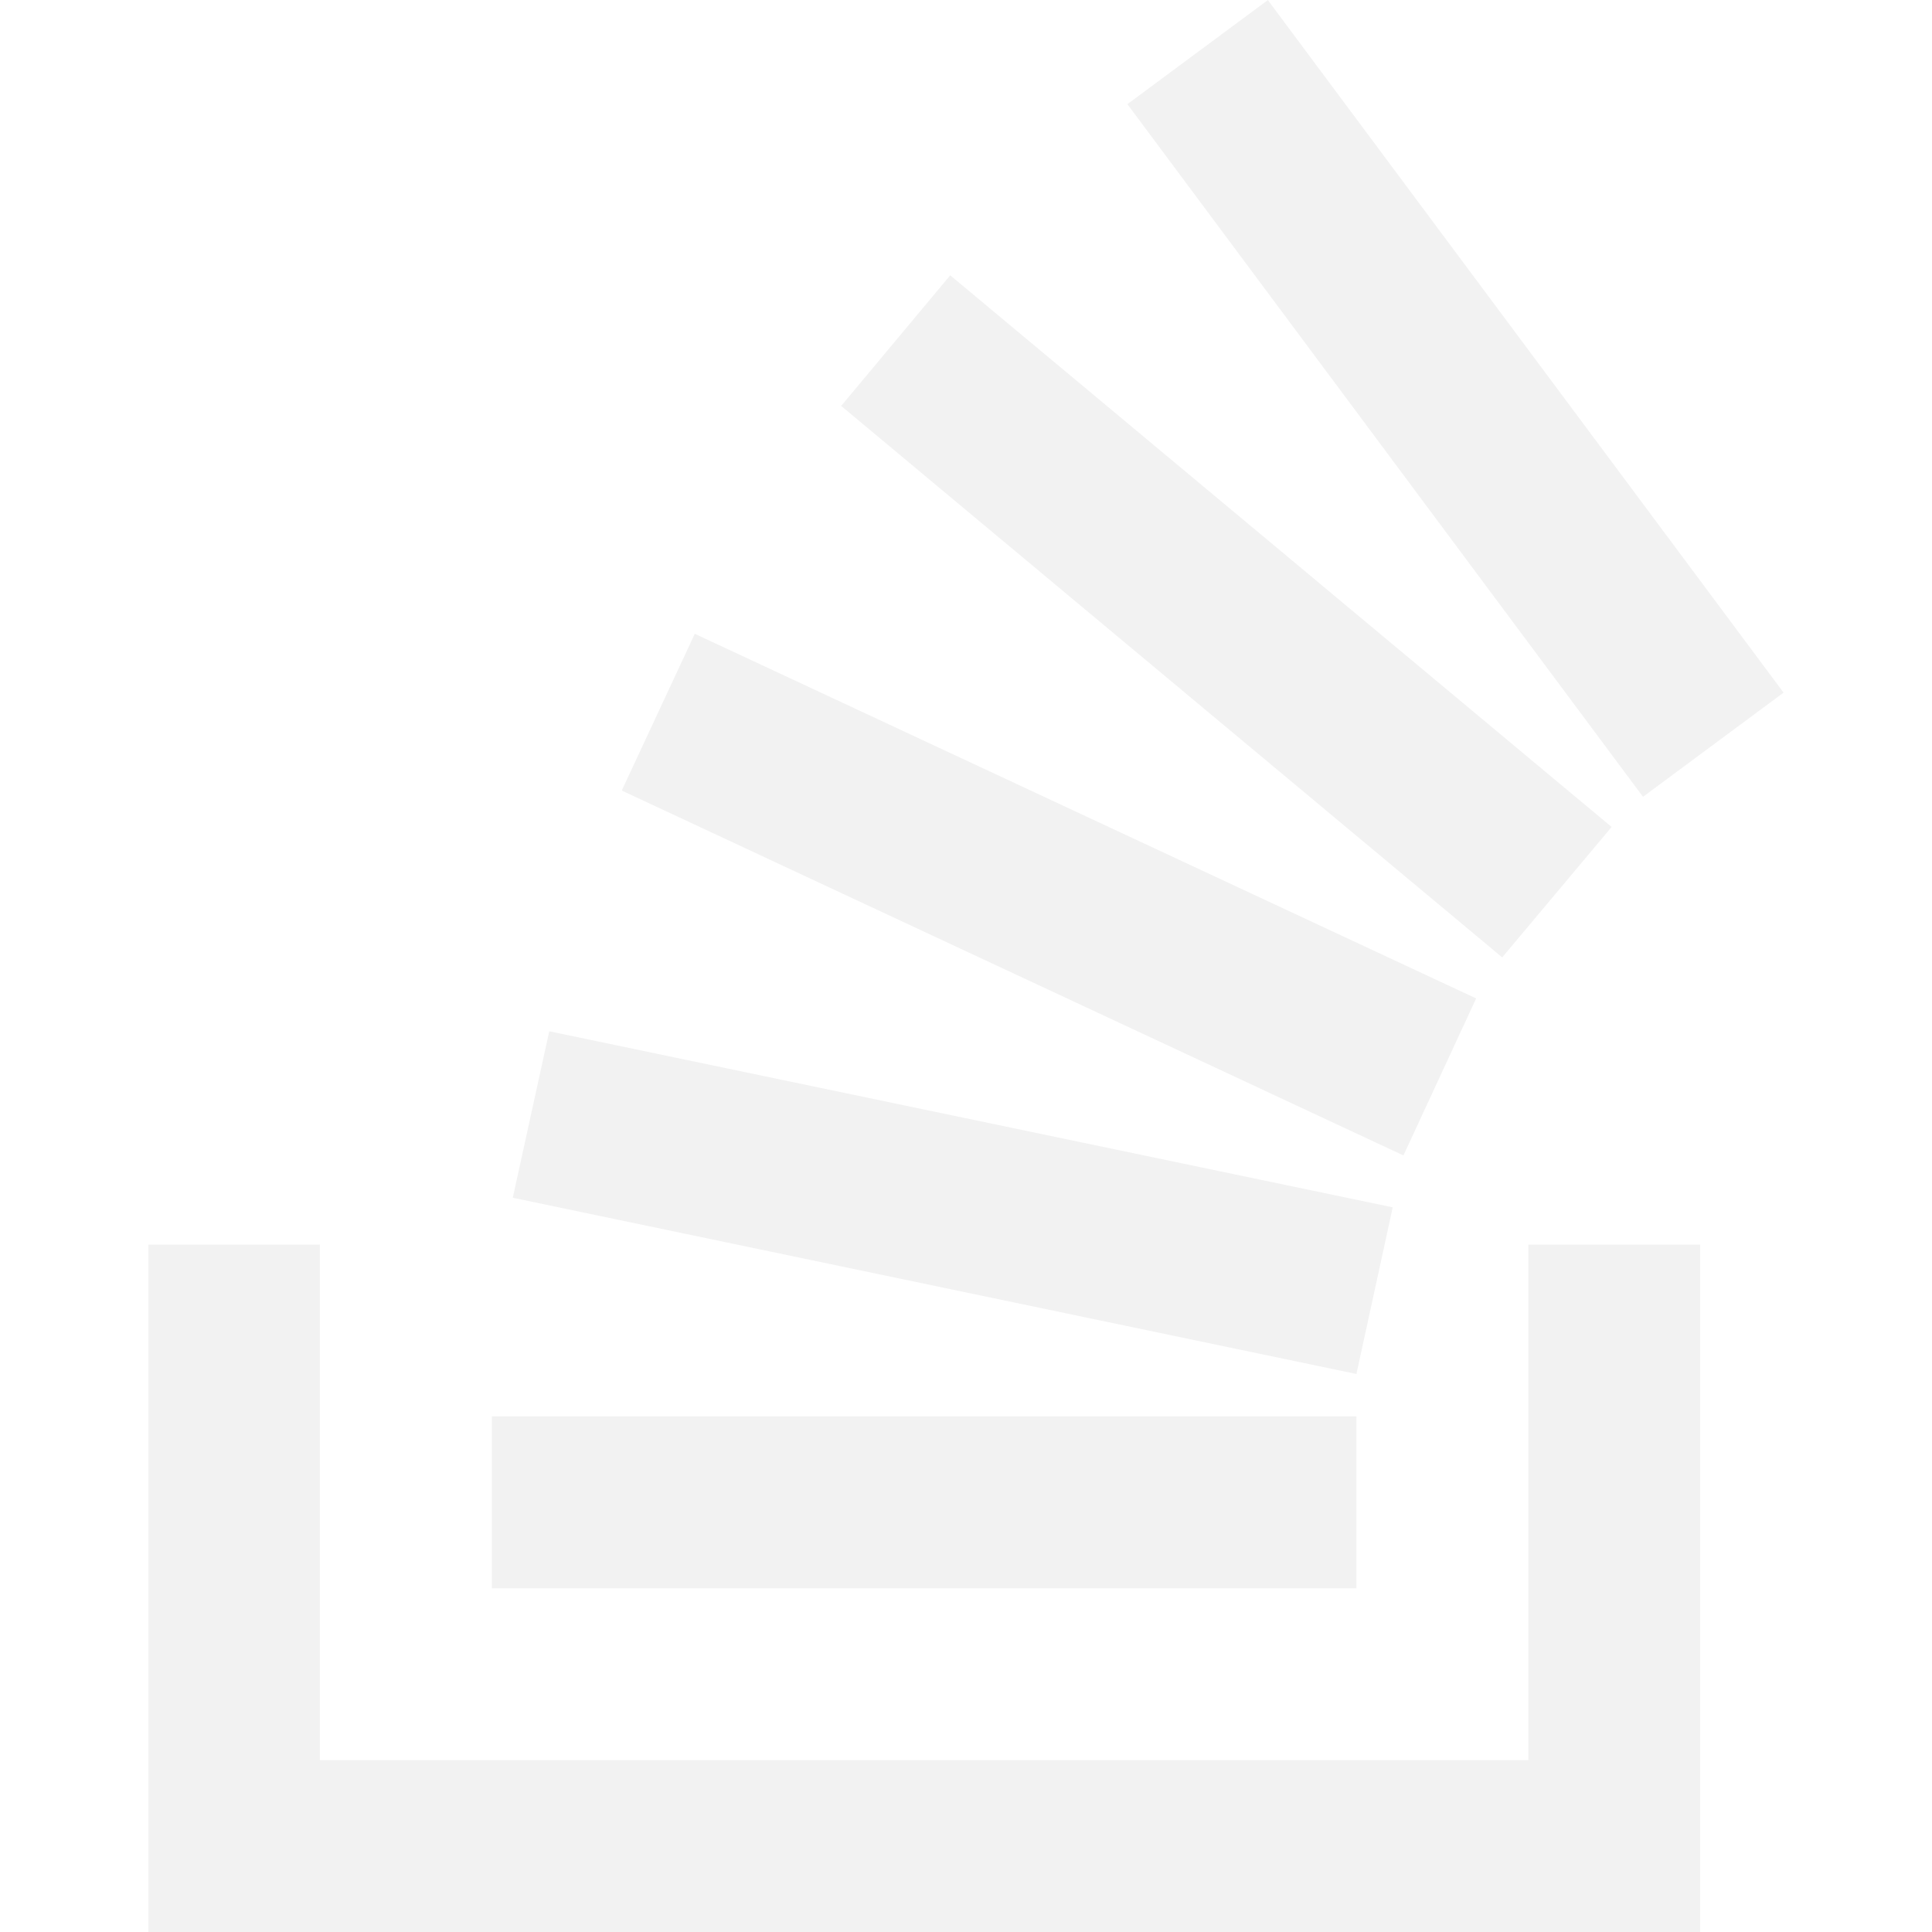
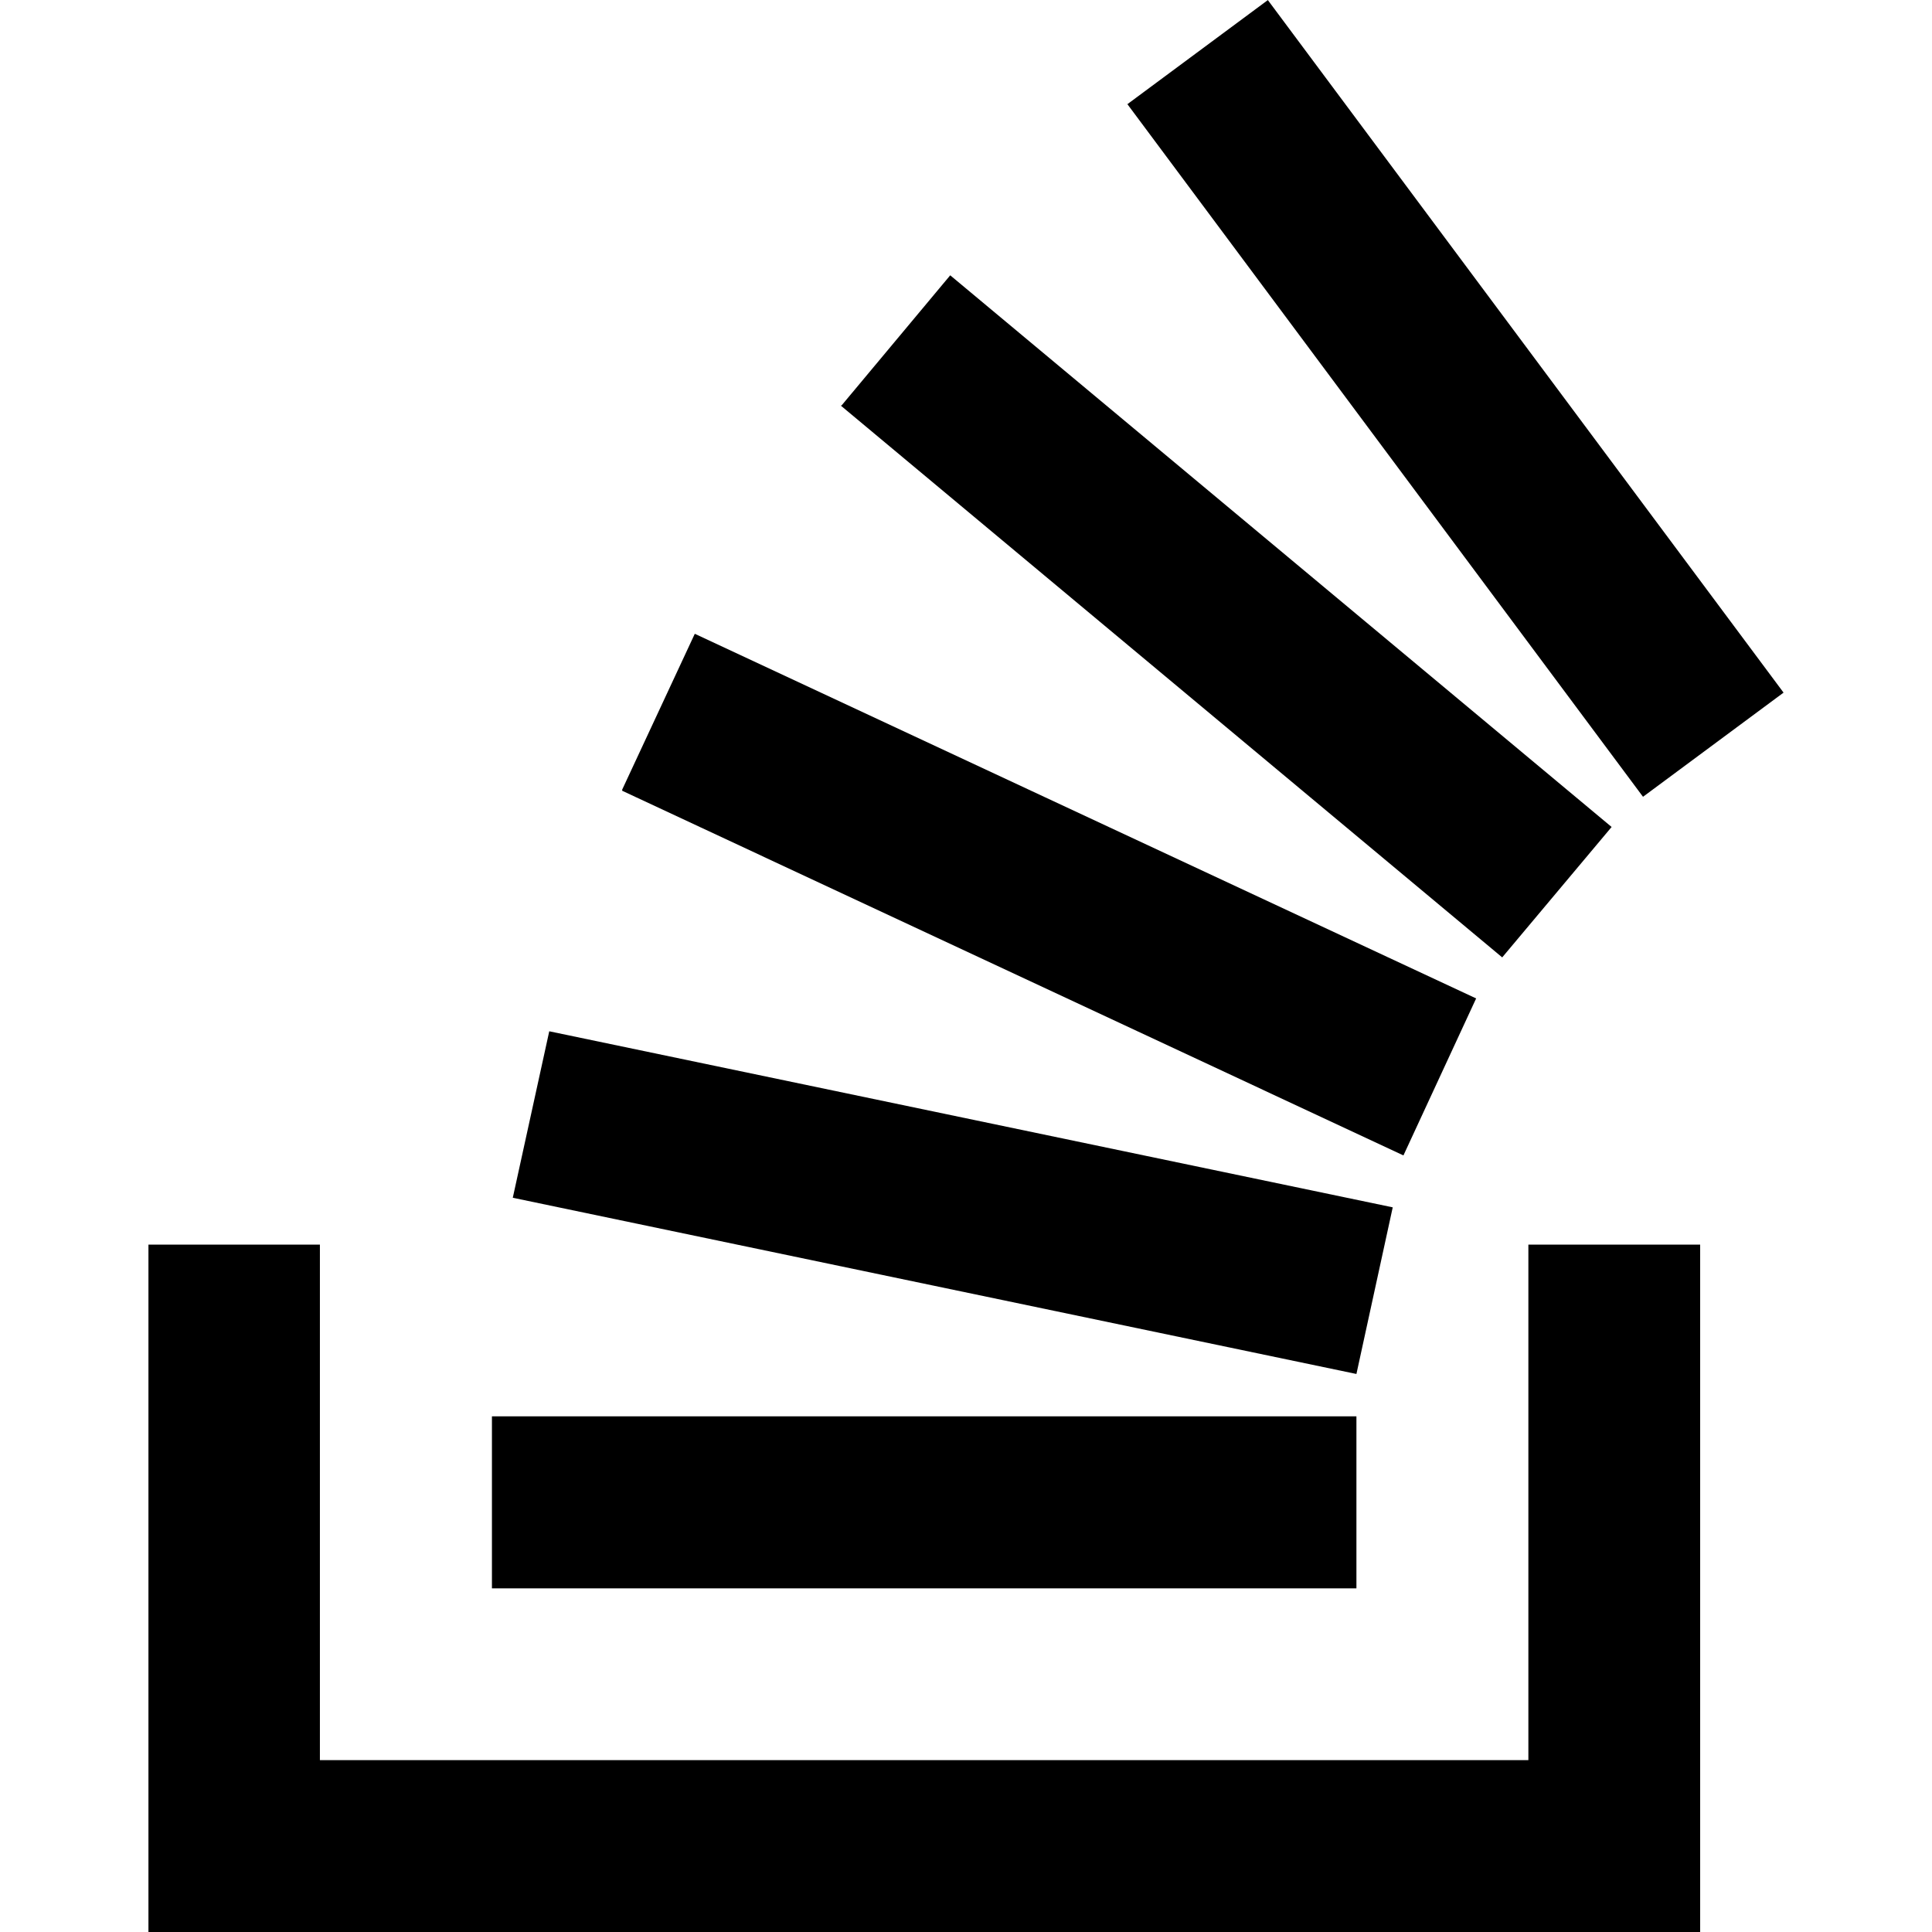
- <svg xmlns="http://www.w3.org/2000/svg" fill="#f2f2f2" aria-labelledby="simpleicons-stackoverflow-icon" role="img" viewBox="0 0 24 24">
+ <svg xmlns="http://www.w3.org/2000/svg" fill="$color3" aria-labelledby="simpleicons-stackoverflow-icon" role="img" viewBox="0 0 24 24">
  <path d="M18.986 21.865v-6.404h2.134V24H1.844v-8.539h2.13v6.404h15.012zM6.111 19.731H16.85v-2.137H6.111v2.137zm.259-4.852l10.48 2.189.451-2.07-10.478-2.187-.453 2.068zm1.359-5.056l9.705 4.53.903-1.95-9.706-4.53-.902 1.936v.014zm2.715-4.785l8.217 6.855 1.359-1.62-8.216-6.853-1.35 1.617-.01.001zM15.751 0l-1.746 1.294 6.405 8.604 1.746-1.294L15.749 0h.002z" />
</svg>
